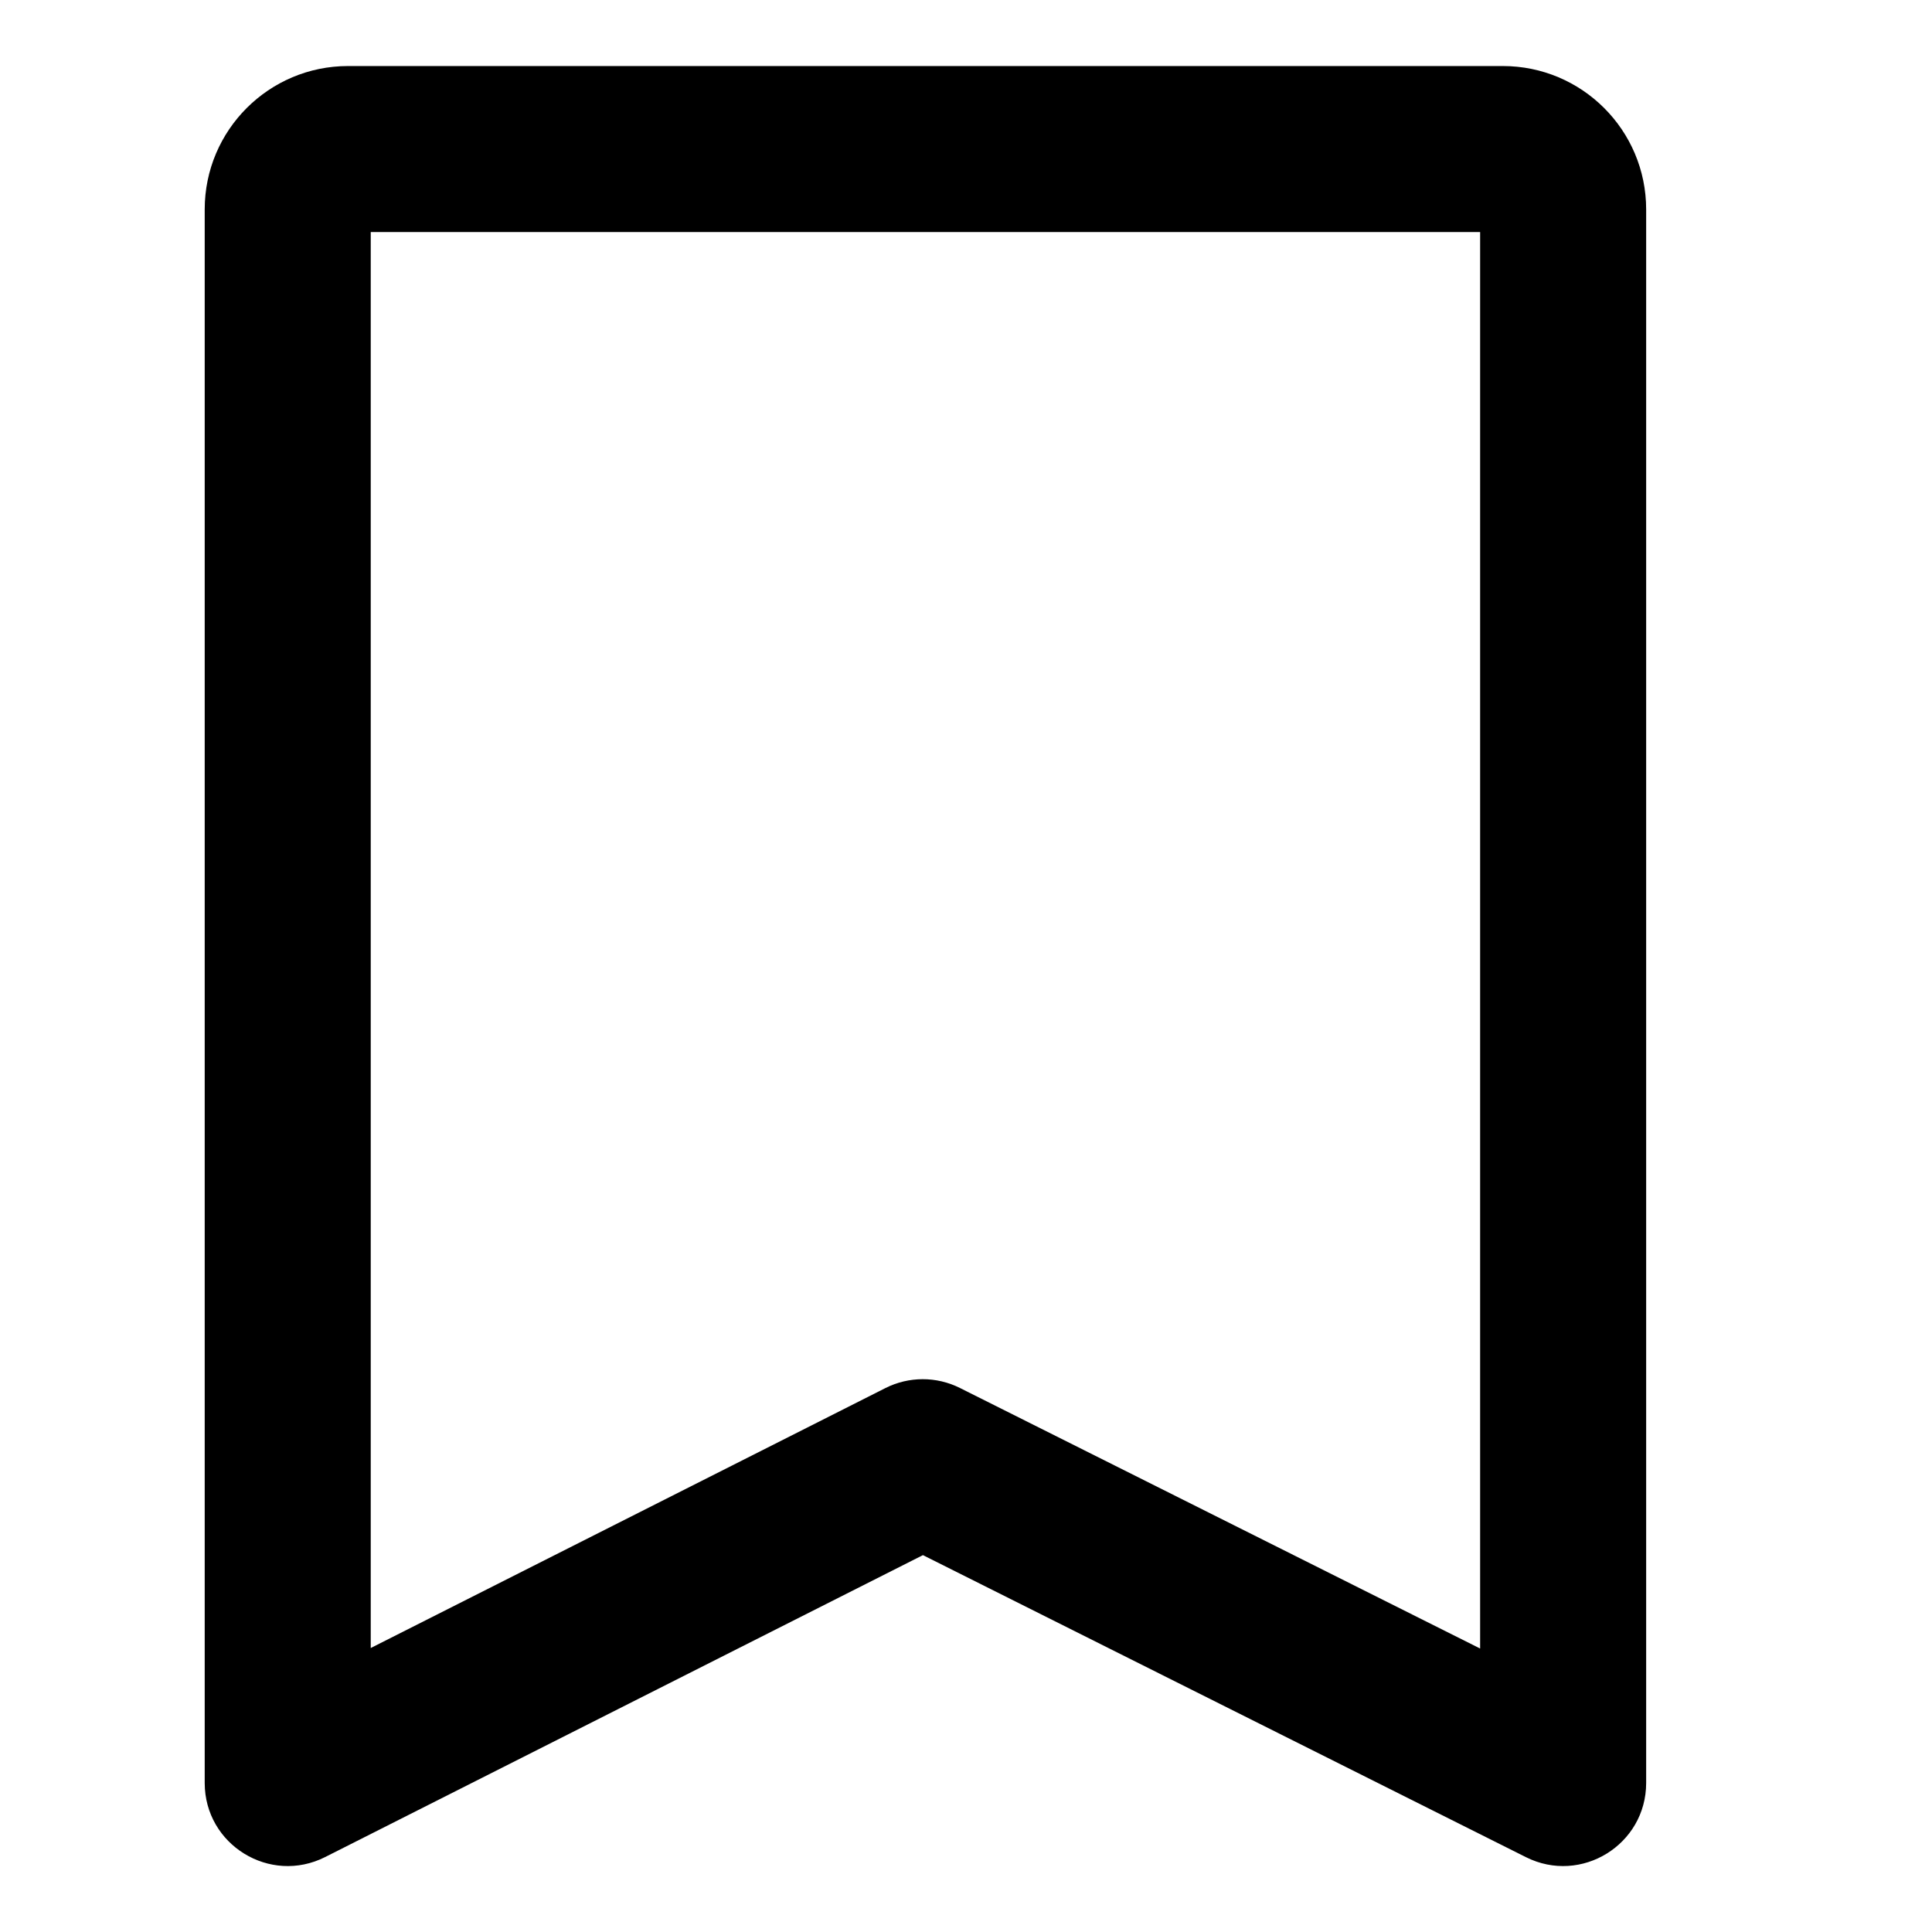
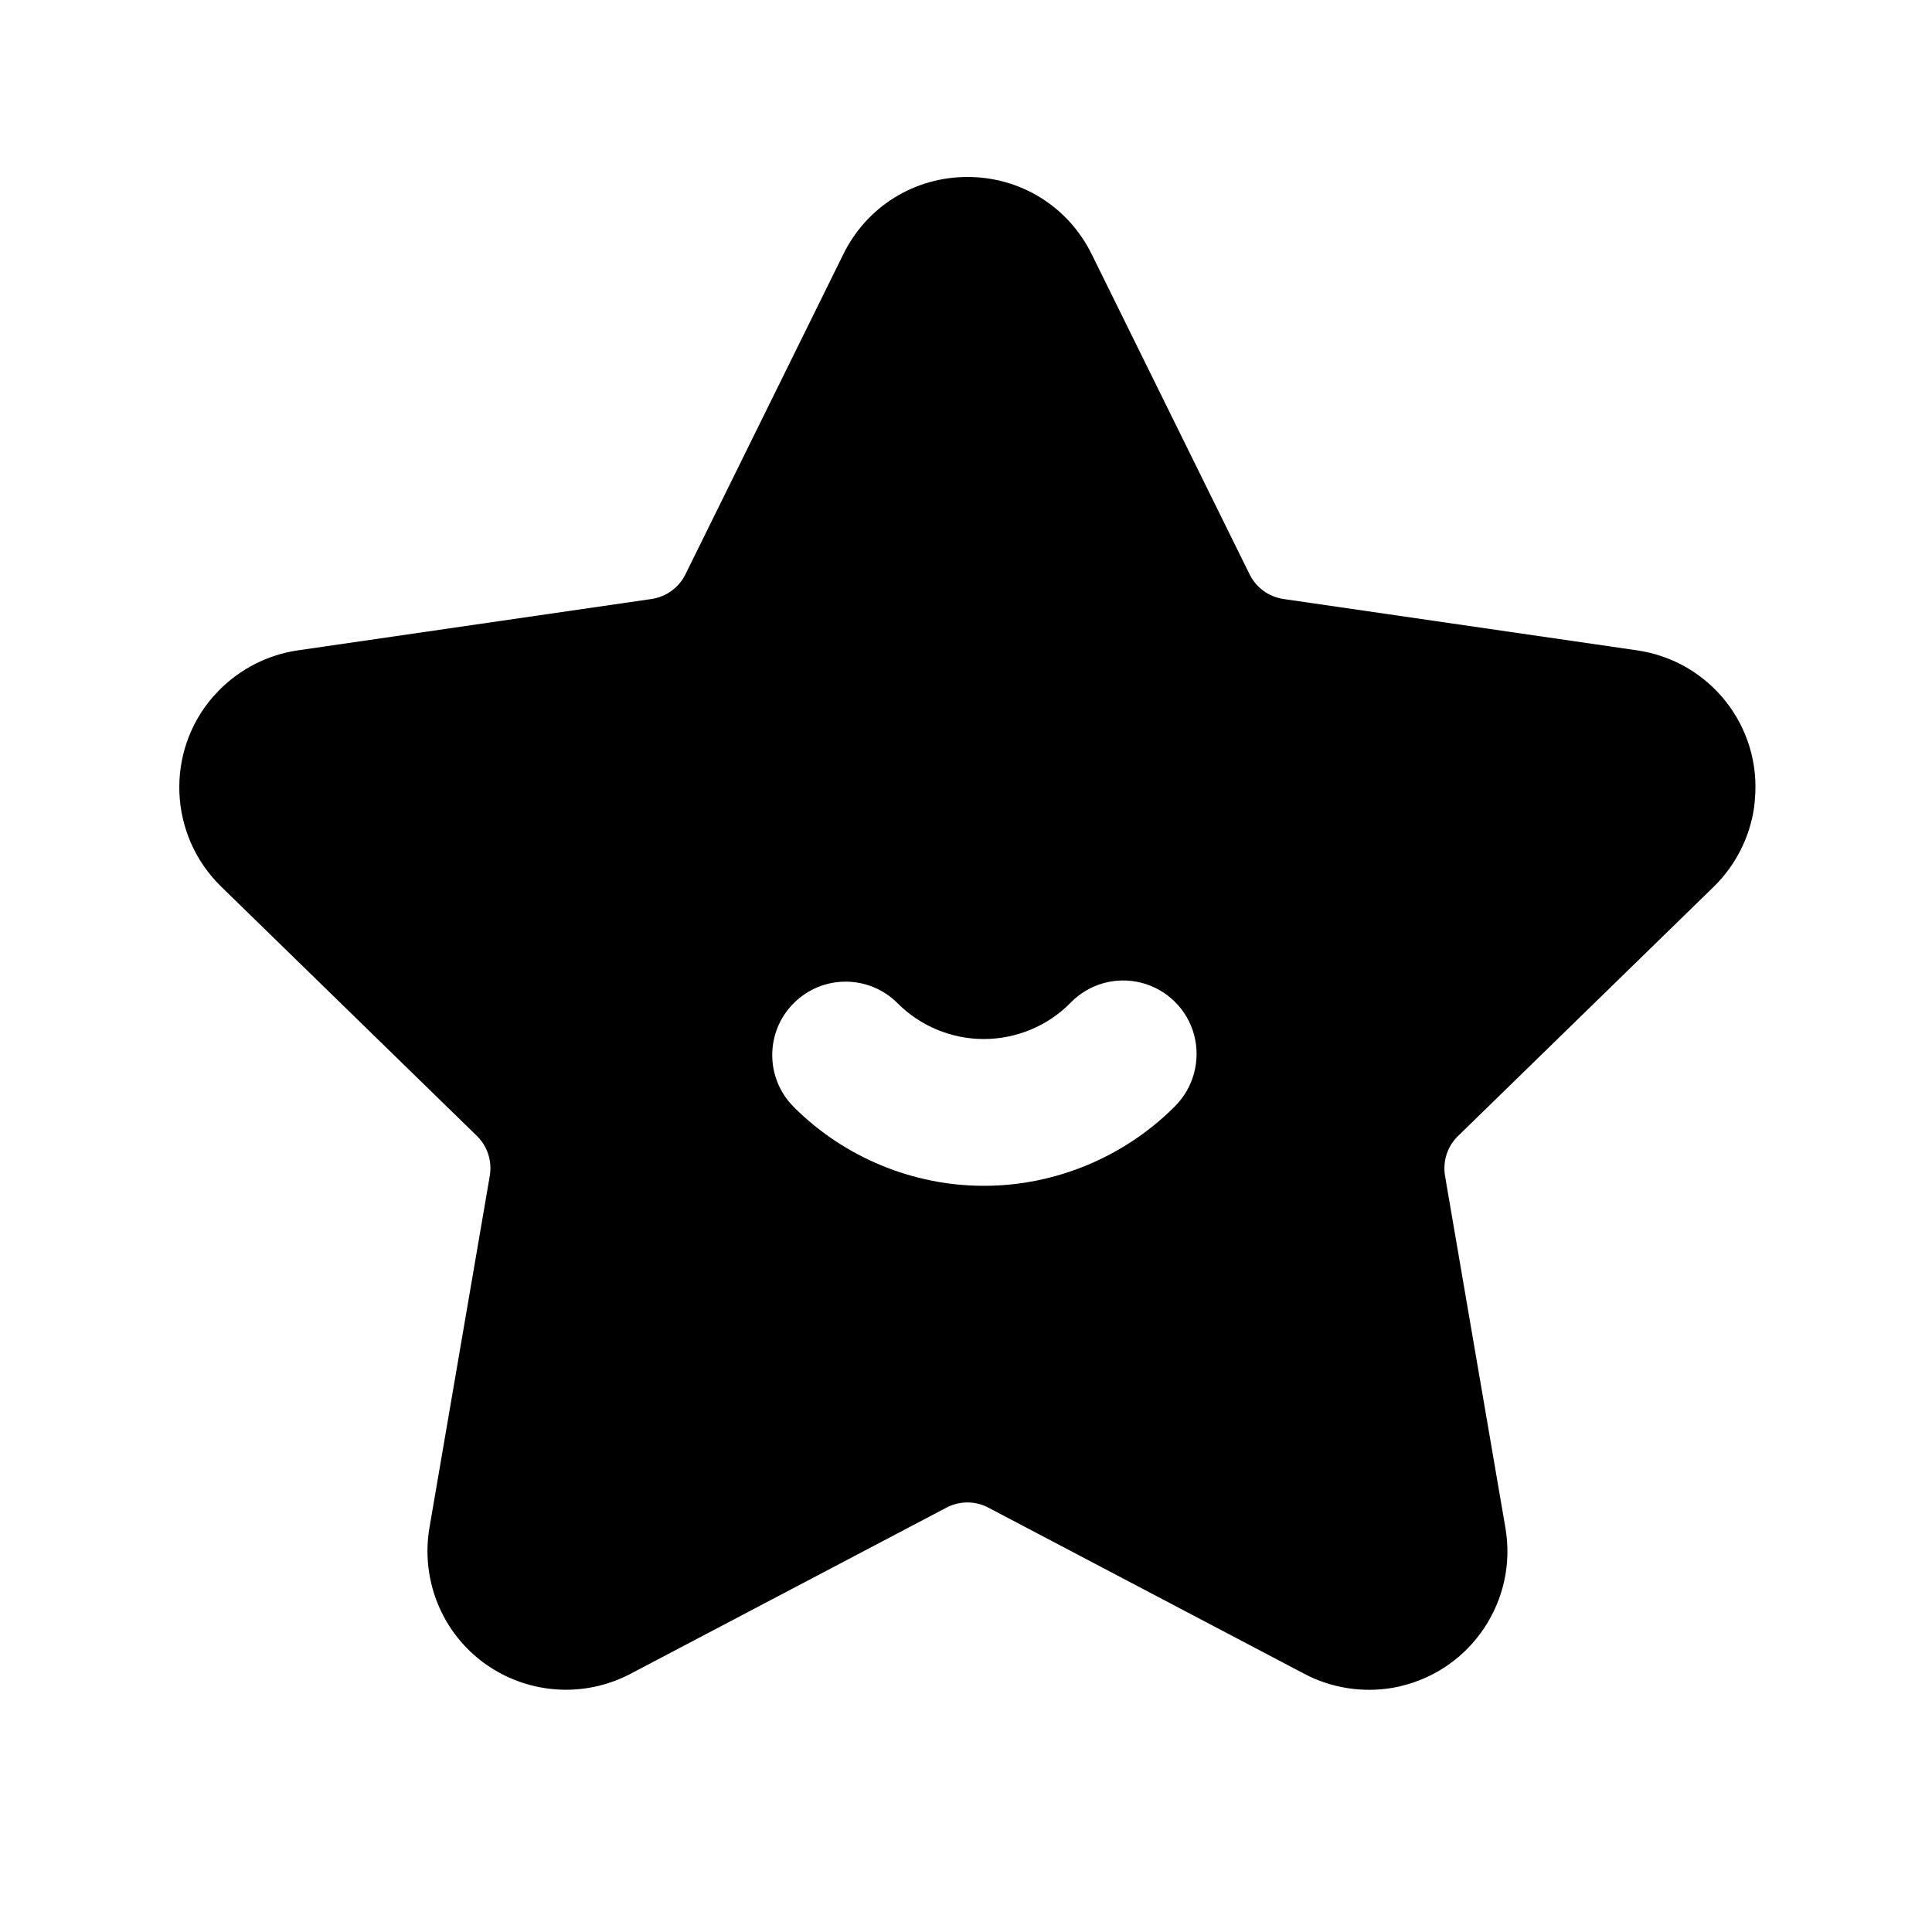
- <svg xmlns="http://www.w3.org/2000/svg" t="1731247676021" class="icon" viewBox="0 0 1024 1024" version="1.1" p-id="28602" width="200" height="200">
-   <path d="M172.337 984.275C143.07 999.056 108.5 977.787 108.5 945V111c0-41.974 34.026-76 76-76h612c41.974 0 76 34.026 76 76v834c0 32.722-34.447 53.995-63.705 39.341l-319.627-160.09-316.831 160.024zM196.5 123v750.483l272.75-137.758a44 44 0 0 1 39.54-0.066L784.5 873.752V123h-588z" fill="#000000" p-id="28603" />
+ <svg xmlns="http://www.w3.org/2000/svg" t="1732713552497" class="icon" viewBox="0 0 1024 1024" version="1.1" p-id="2697" width="200" height="200">
+   <path d="M447 134.6z" p-id="2698" />
+   <path d="M867.7 344.7l-187.3-27.2c-7.8-1.1-14.6-6-18.1-13.1l-83.7-169.7c-12.5-25.3-37.7-40.9-65.8-40.9-28.2 0-53.4 15.7-65.8 40.9l-83.7 169.7c-3.5 7.1-10.3 12-18.1 13.1l-187.3 27.2c-15.9 2.3-30.8 9.9-42 21.4l-2.7 2.9-0.3 0.3c-25.4 29.3-23.5 73.5 4.3 100.6L252.7 602c5.7 5.5 8.2 13.5 6.9 21.2l-32 186.6c-2.7 15.8-0.1 32.4 7.4 46.6l1.8 3.3 0.2 0.3c13.7 22.8 38 35.6 63 35.6 11.5 0 23.2-2.7 34.1-8.4l167.5-88.1c7-3.7 15.3-3.7 22.3 0l167.5 88.1c14.2 7.5 30.8 10.1 46.6 7.4l3.6-0.7 0.3-0.1c38-8.7 62.6-45.6 56-84l-32-186.5c-1.3-7.8 1.2-15.7 6.9-21.2L908.3 470c11.5-11.2 19.1-26.1 21.4-42l0.4-3.6v-0.4c3.7-38.9-23.8-73.7-62.4-79.3zM622.8 586.3c-26.6 26.8-63.4 42.2-101.1 42.2h-0.4c-37.5 0-74.1-15.2-100.6-41.8-15.2-15.2-15.2-39.8 0-55s39.8-15.2 55 0c12 12.1 28.6 19 45.6 19h0.2c17.1 0 33.8-6.9 45.8-19.1 9.7-10.1 24.1-14.2 37.7-10.7 13.6 3.5 24.3 14.1 27.9 27.6s-0.3 28-10.1 37.8z" p-id="2699" />
</svg>
